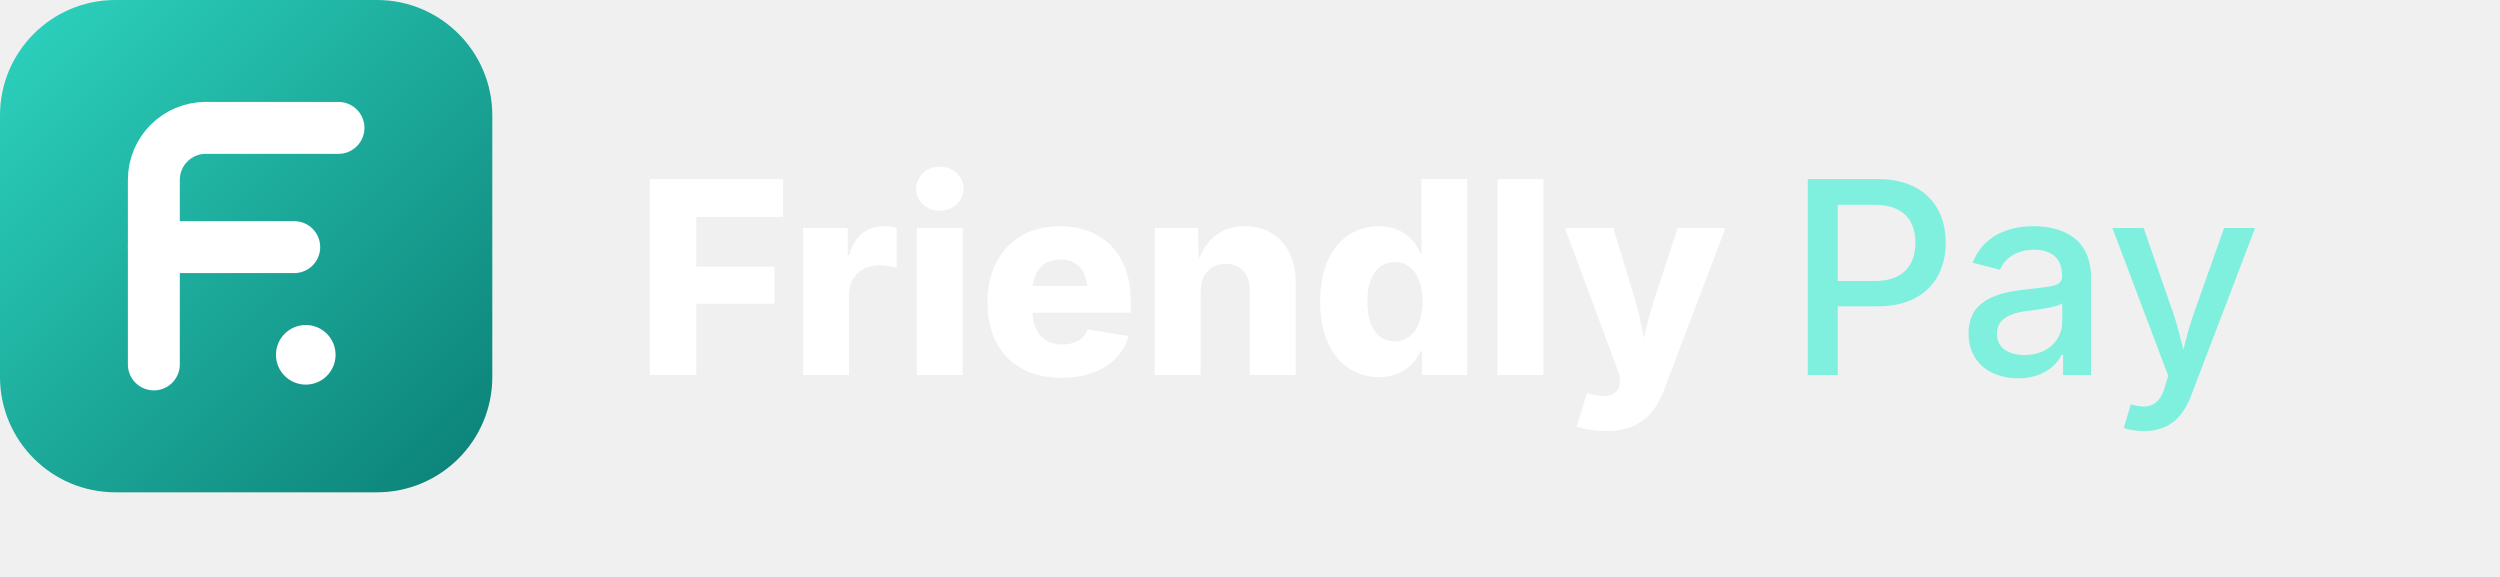
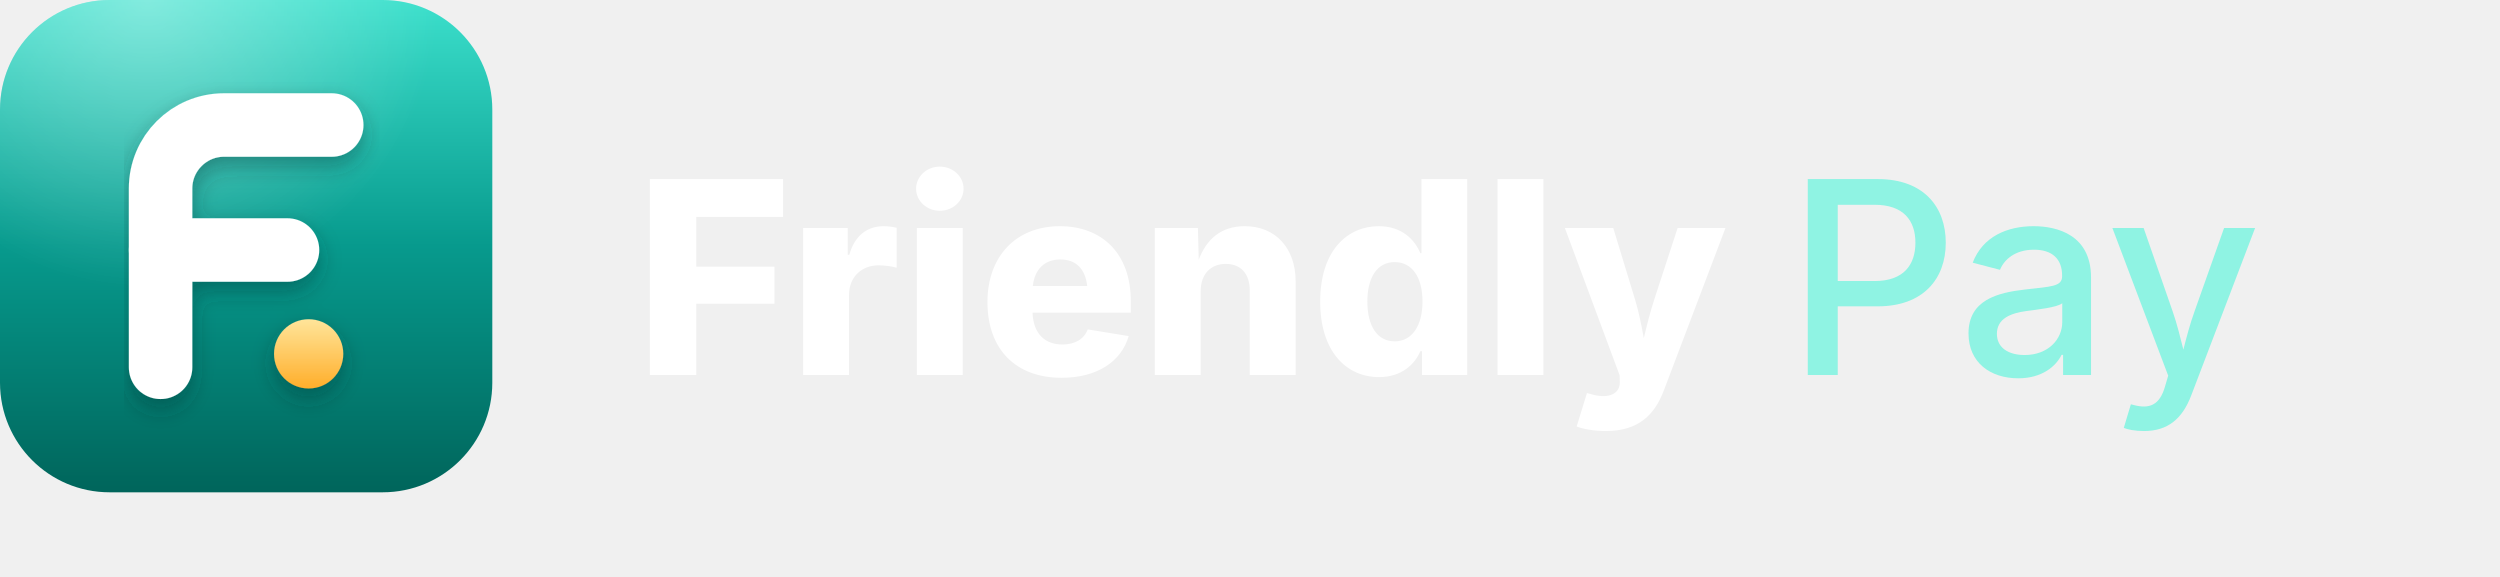
<svg xmlns="http://www.w3.org/2000/svg" viewBox="0 0 520 120">
-   <defs>
-     <linearGradient id="fp" x1="0" y1="0" x2="1" y2="1">
-       <stop offset="0" stop-color="#2DD4BF" />
-       <stop offset="1" stop-color="#0B7F75" />
-     </linearGradient>
-   </defs>
  <g transform="scale(.2)">
-     <rect width="512" height="512" rx="120" fill="url(#fp)" />
-     <g transform="translate(-20 -9)">
-       <g fill="none" stroke="#fff" stroke-width="54" stroke-linecap="round" stroke-linejoin="round">
-         <path d="M180 388V196a54 54 0 0 1 54-54H372" />
-         <path d="M180 266H326" />
+     <defs>
+       <linearGradient id="bg" x1="0" y1="0" x2="0" y2="1">
+         <stop offset="0" stop-color="#3CE0CC" />
+         <stop offset=".5" stop-color="#079A8D" />
+         <stop offset="1" stop-color="#00655B" />
+       </linearGradient>
+       <radialGradient id="hl" cx=".3" cy="0" r=".95">
+         <stop offset="0" stop-color="#fff" stop-opacity=".36" />
+         <stop offset=".62" stop-color="#fff" stop-opacity="0" />
+       </radialGradient>
+       <linearGradient id="coin" x1="0" y1="0" x2="0" y2="1">
+         <stop offset="0" stop-color="#FFE59A" />
+         <stop offset="1" stop-color="#FFAE2B" />
+       </linearGradient>
+       <filter id="sh" x="-20%" y="-20%" width="140%" height="150%">
+         <feDropShadow dx="0" dy="10" stdDeviation="11" flood-color="#00362F" flood-opacity=".38" />
+       </filter>
+     </defs>
+     <rect width="512" height="512" rx="114" fill="url(#bg)" />
+     <rect width="512" height="512" rx="114" fill="url(#hl)" />
+     <g filter="url(#sh)">
+       <g transform="translate(-23 -4)" fill="none" stroke="#fff" stroke-width="66" stroke-linecap="round" stroke-linejoin="round">
+         <path d="M190 386V200a66 66 0 0 1 66-66H368" />
+         <path d="M190 264H322" />
      </g>
-       <circle cx="338" cy="378" r="31" fill="#fff" />
+       <circle cx="321" cy="368" r="36" fill="url(#coin)" />
    </g>
  </g>
-   <text x="132" y="78" font-family="Inter,SF Pro Display,Helvetica,Arial,sans-serif" font-weight="800" font-size="56" textLength="372" lengthAdjust="spacingAndGlyphs" fill="#FFFFFF">Friendly<tspan font-weight="500" fill="#7FF0DE" dx="12">Pay</tspan>
+   <text x="132" y="78" font-family="-apple-system,'SF Pro Display',Inter,Helvetica,Arial,sans-serif" font-weight="800" font-size="56" textLength="372" lengthAdjust="spacingAndGlyphs" fill="#FFFFFF">Friendly<tspan font-weight="500" fill="#8FF3E3" dx="12">Pay</tspan>
  </text>
</svg>
